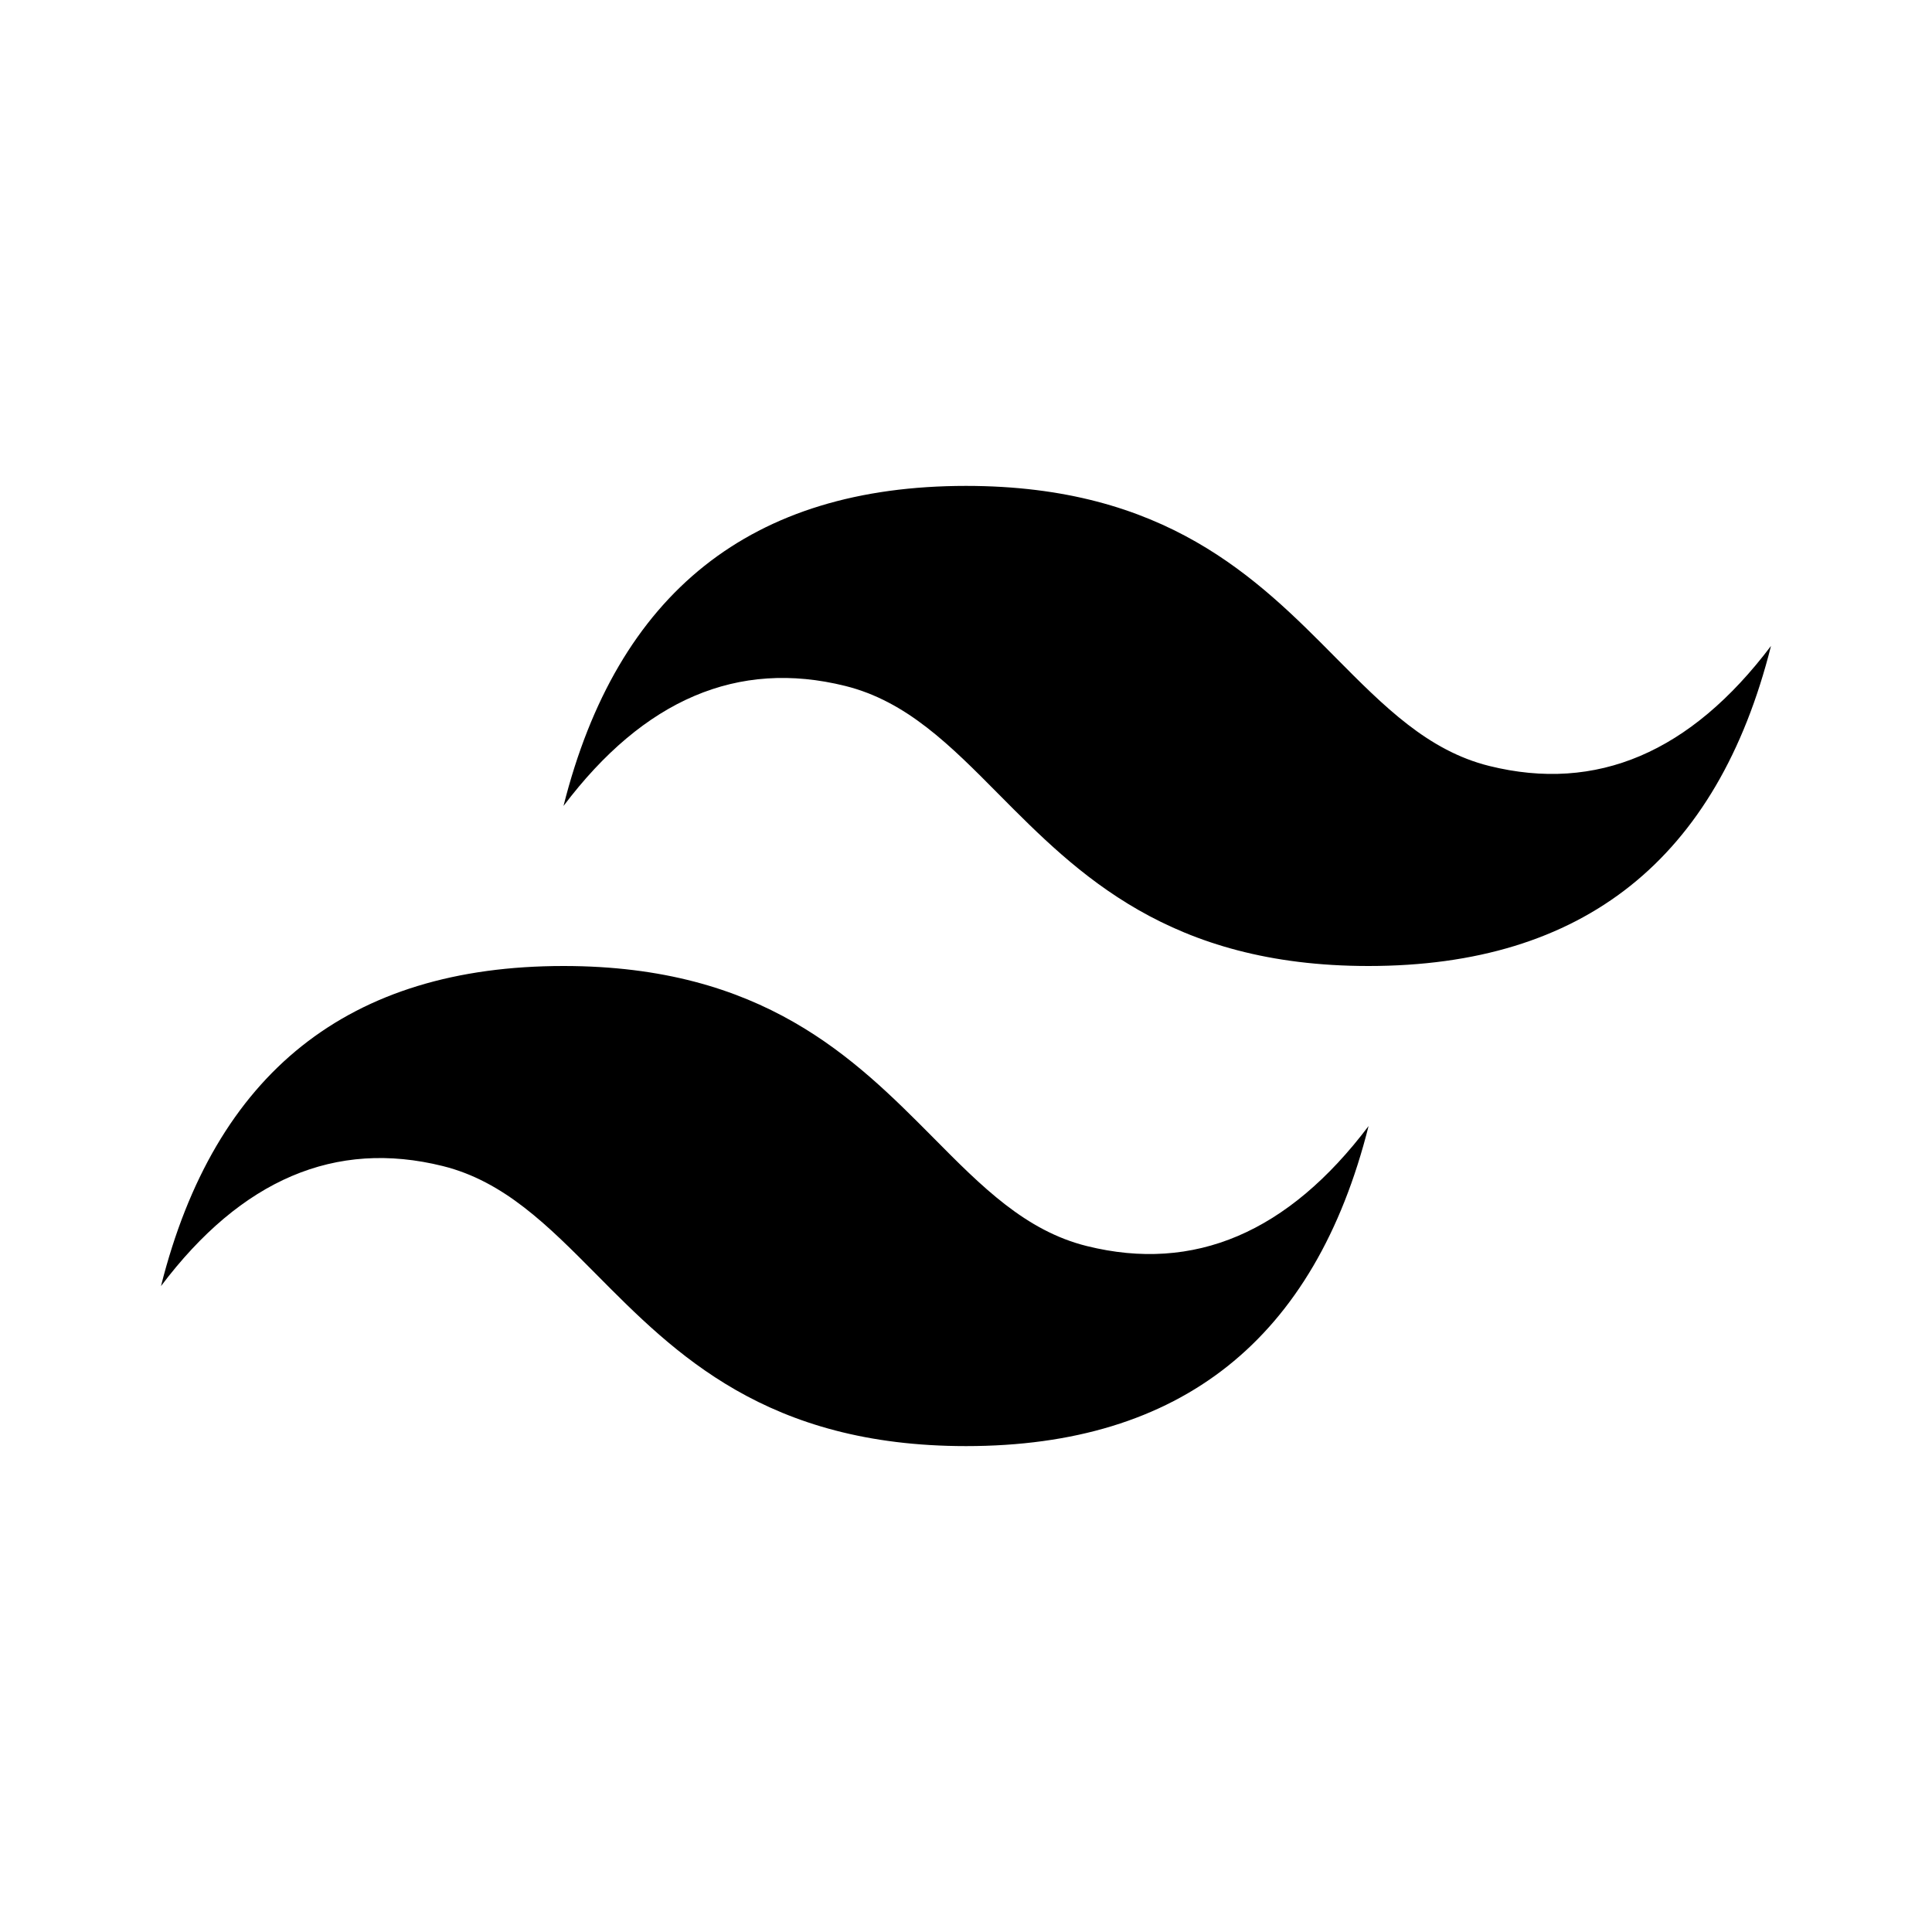
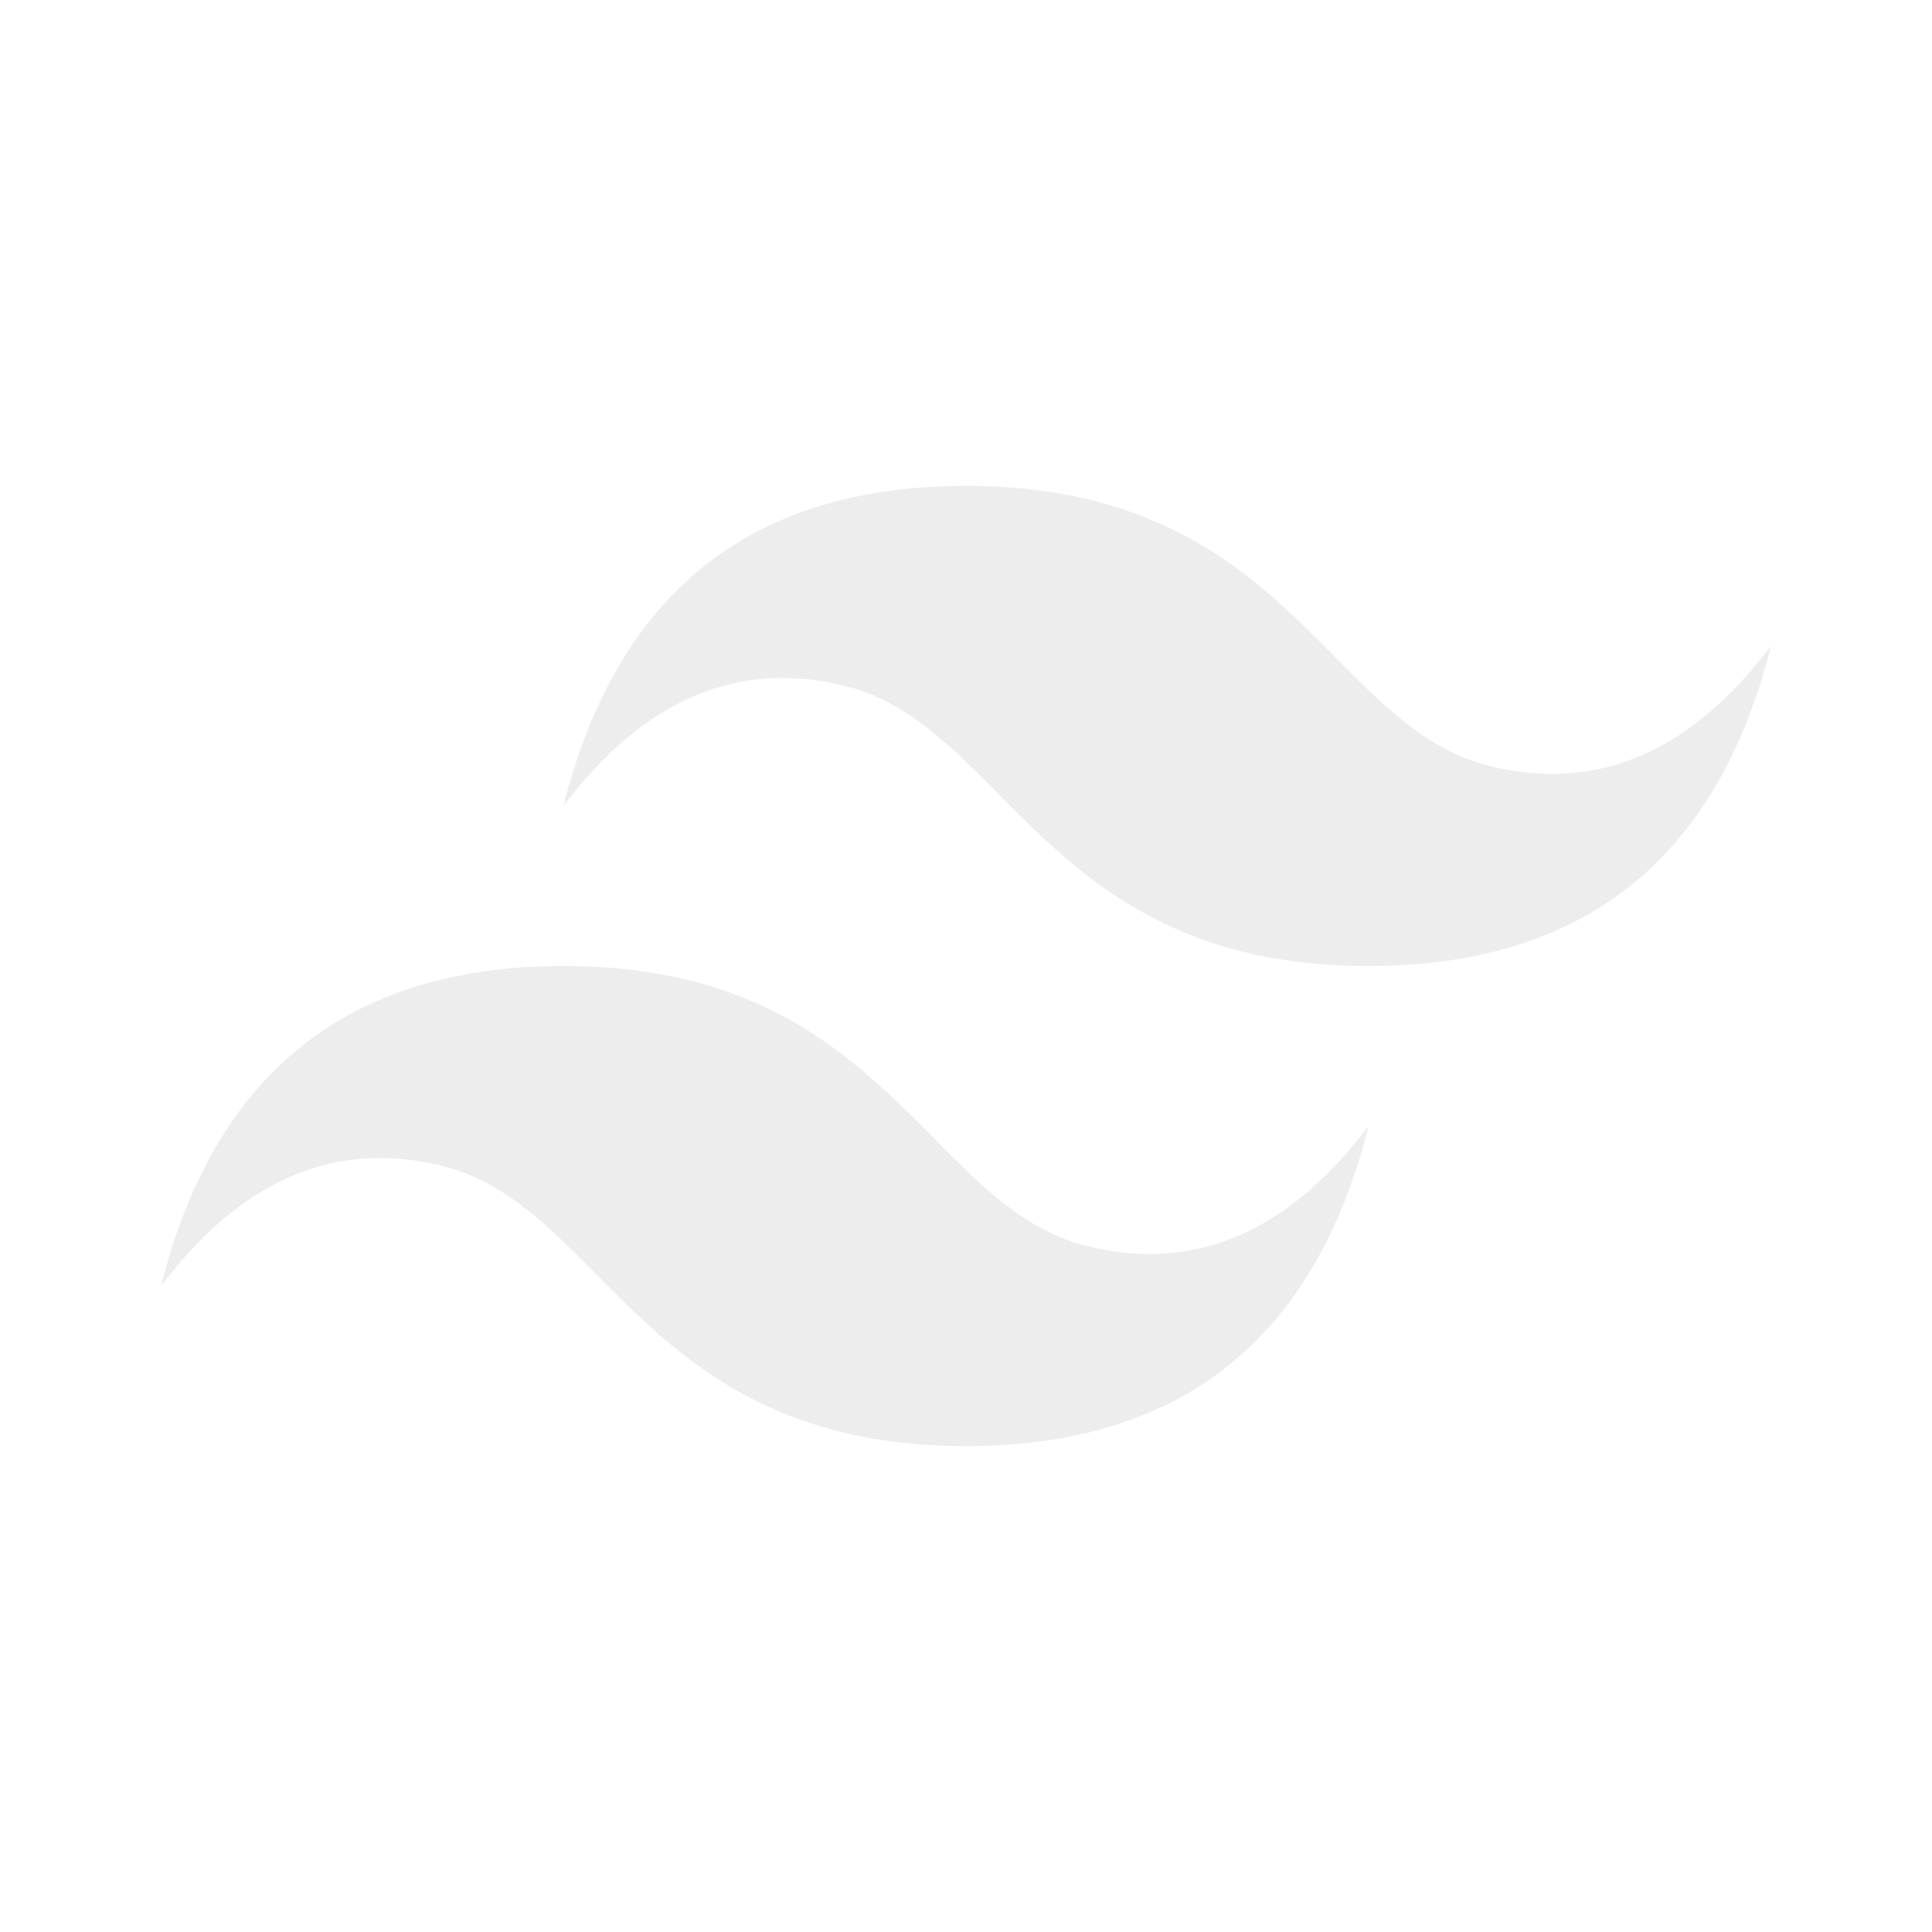
- <svg xmlns="http://www.w3.org/2000/svg" fill="#000000" width="800px" height="800px" viewBox="0 0 24 24" xml:space="preserve">
+ <svg xmlns="http://www.w3.org/2000/svg" fill="#ededed" width="800px" height="800px" viewBox="0 0 24 24" xml:space="preserve">
  <path fill-rule="evenodd" clip-rule="evenodd" d="M12 6.036c-2.667 0-4.333 1.325-5 3.976 1-1.325 2.167-1.822 3.5-1.491.761.189 1.305.738 1.906 1.345C13.387 10.855 14.522 12 17 12c2.667 0 4.333-1.325 5-3.976-1 1.325-2.166 1.822-3.5 1.491-.761-.189-1.305-.738-1.907-1.345-.98-.99-2.114-2.134-4.593-2.134zM7 12c-2.667 0-4.333 1.325-5 3.976 1-1.326 2.167-1.822 3.5-1.491.761.189 1.305.738 1.907 1.345.98.989 2.115 2.134 4.594 2.134 2.667 0 4.333-1.325 5-3.976-1 1.325-2.167 1.822-3.5 1.491-.761-.189-1.305-.738-1.906-1.345C10.613 13.145 9.478 12 7 12z" />
</svg>
